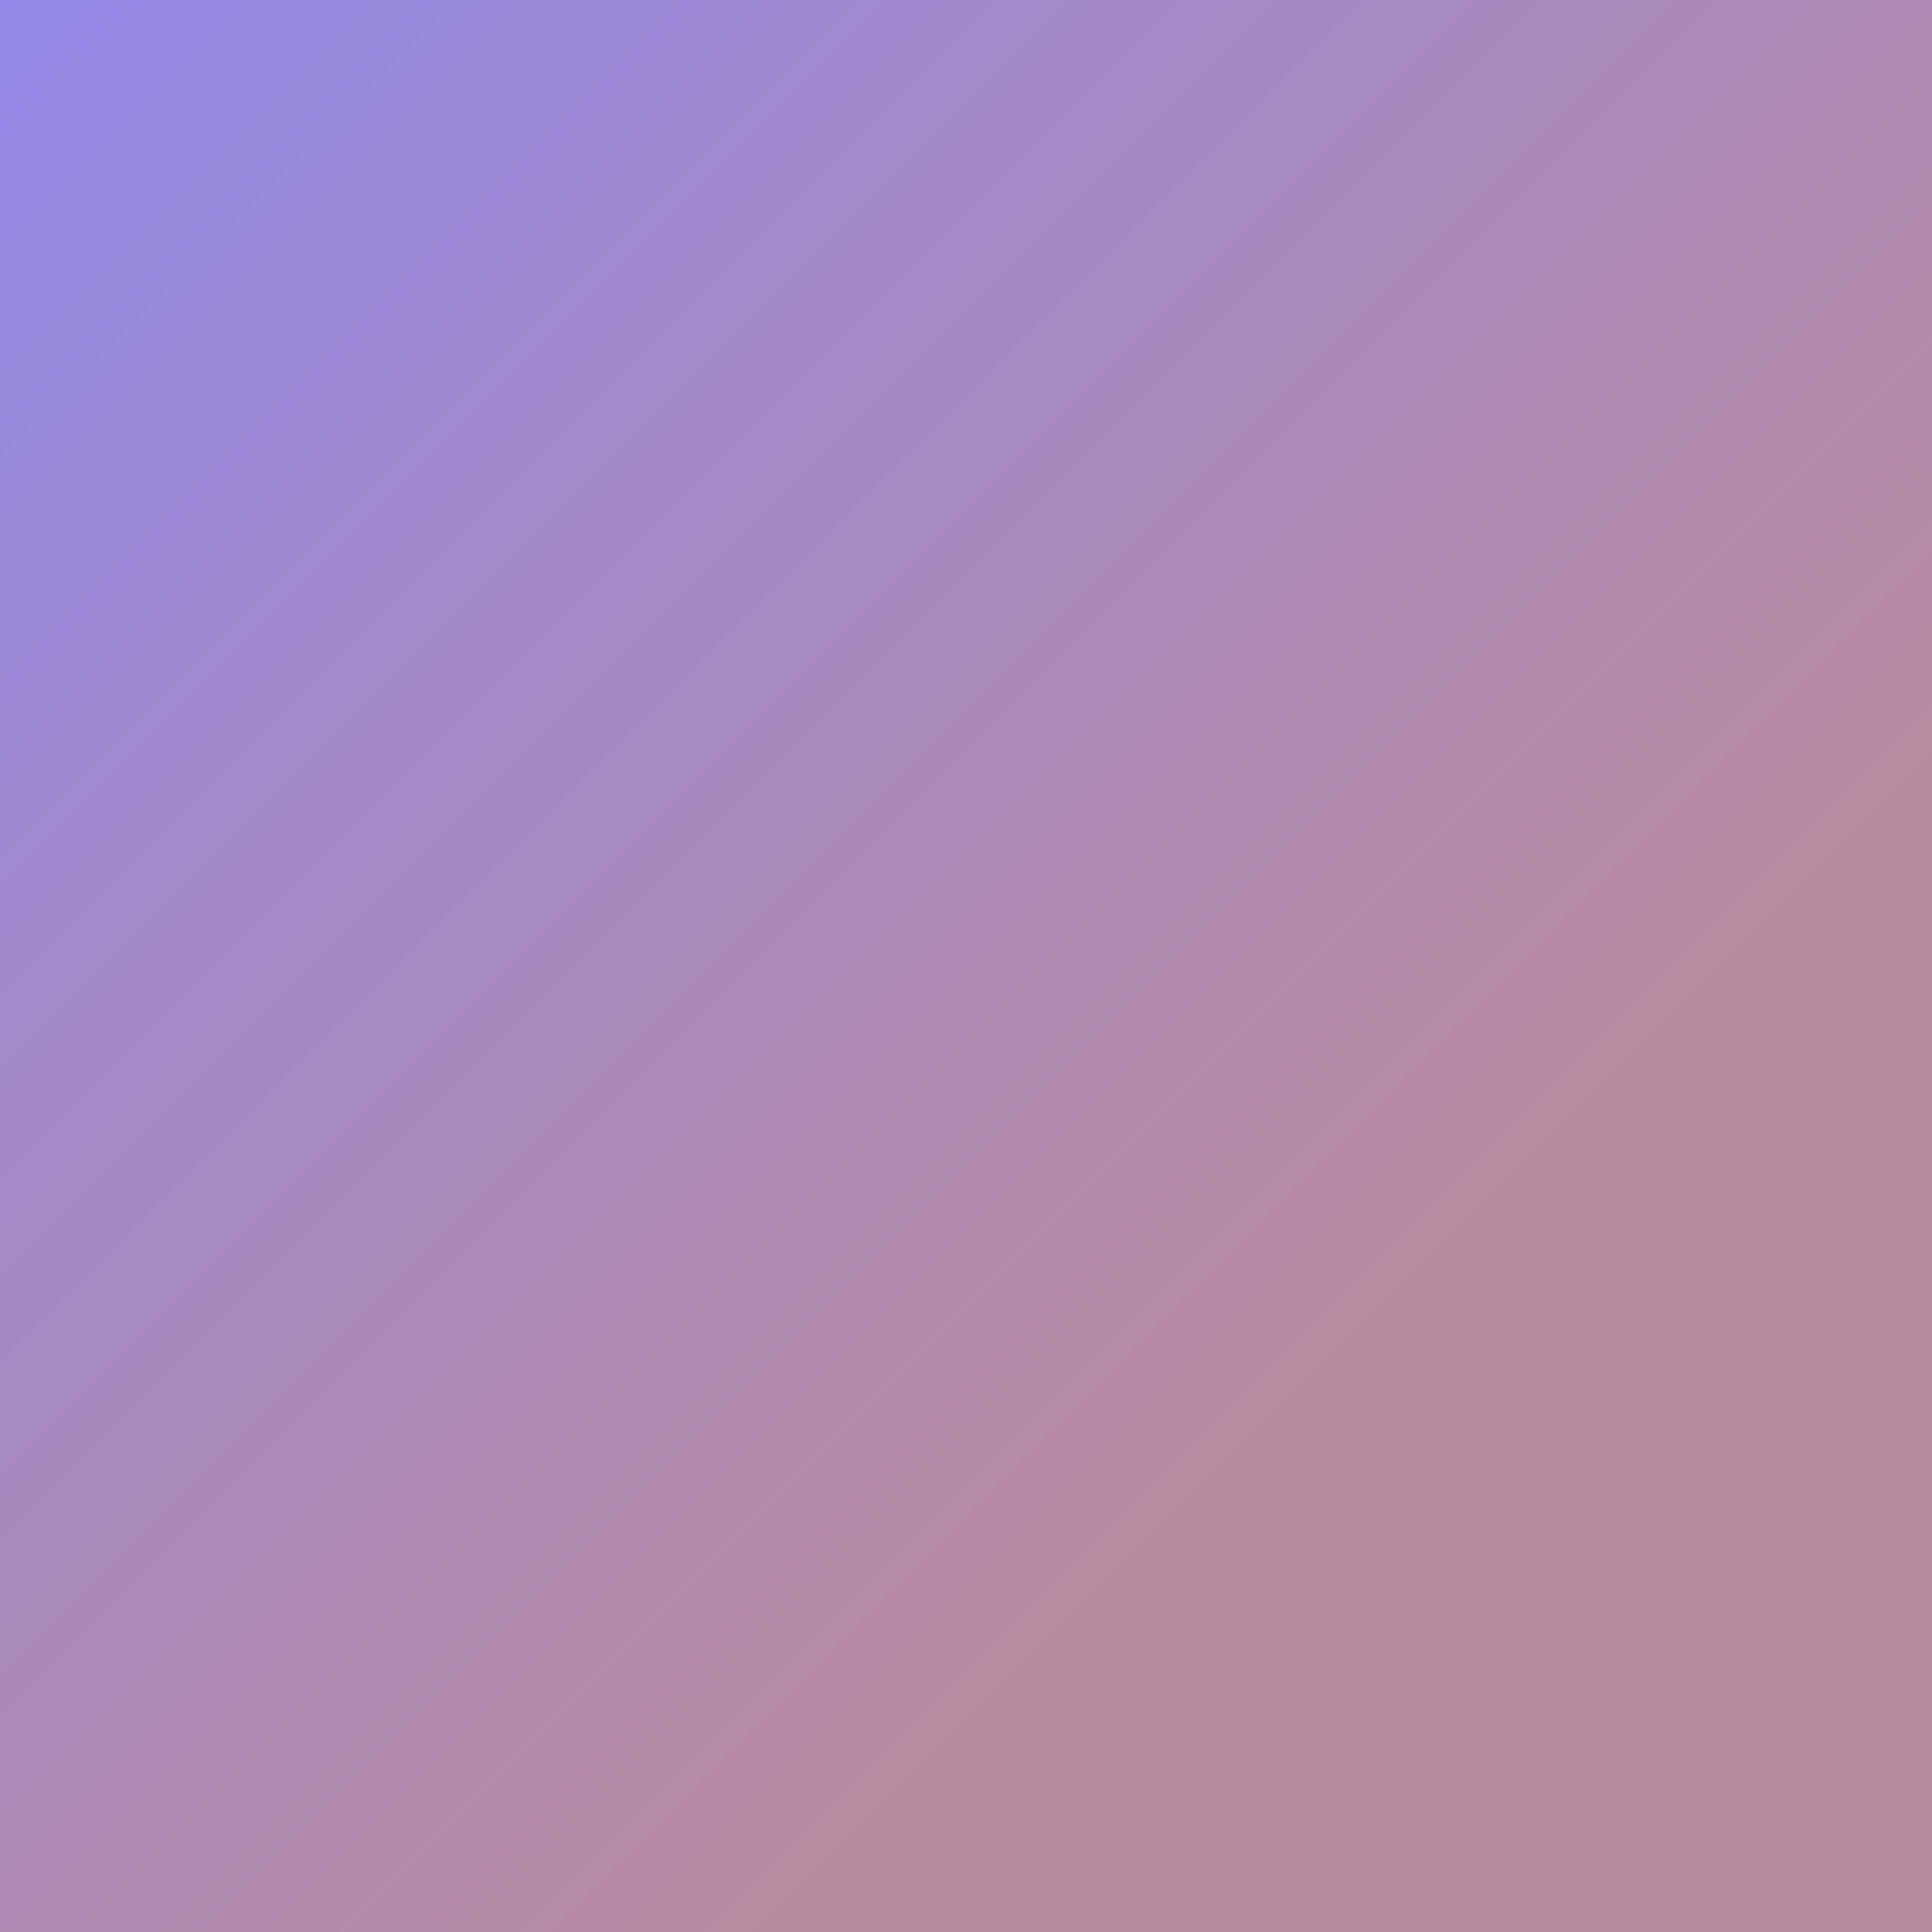
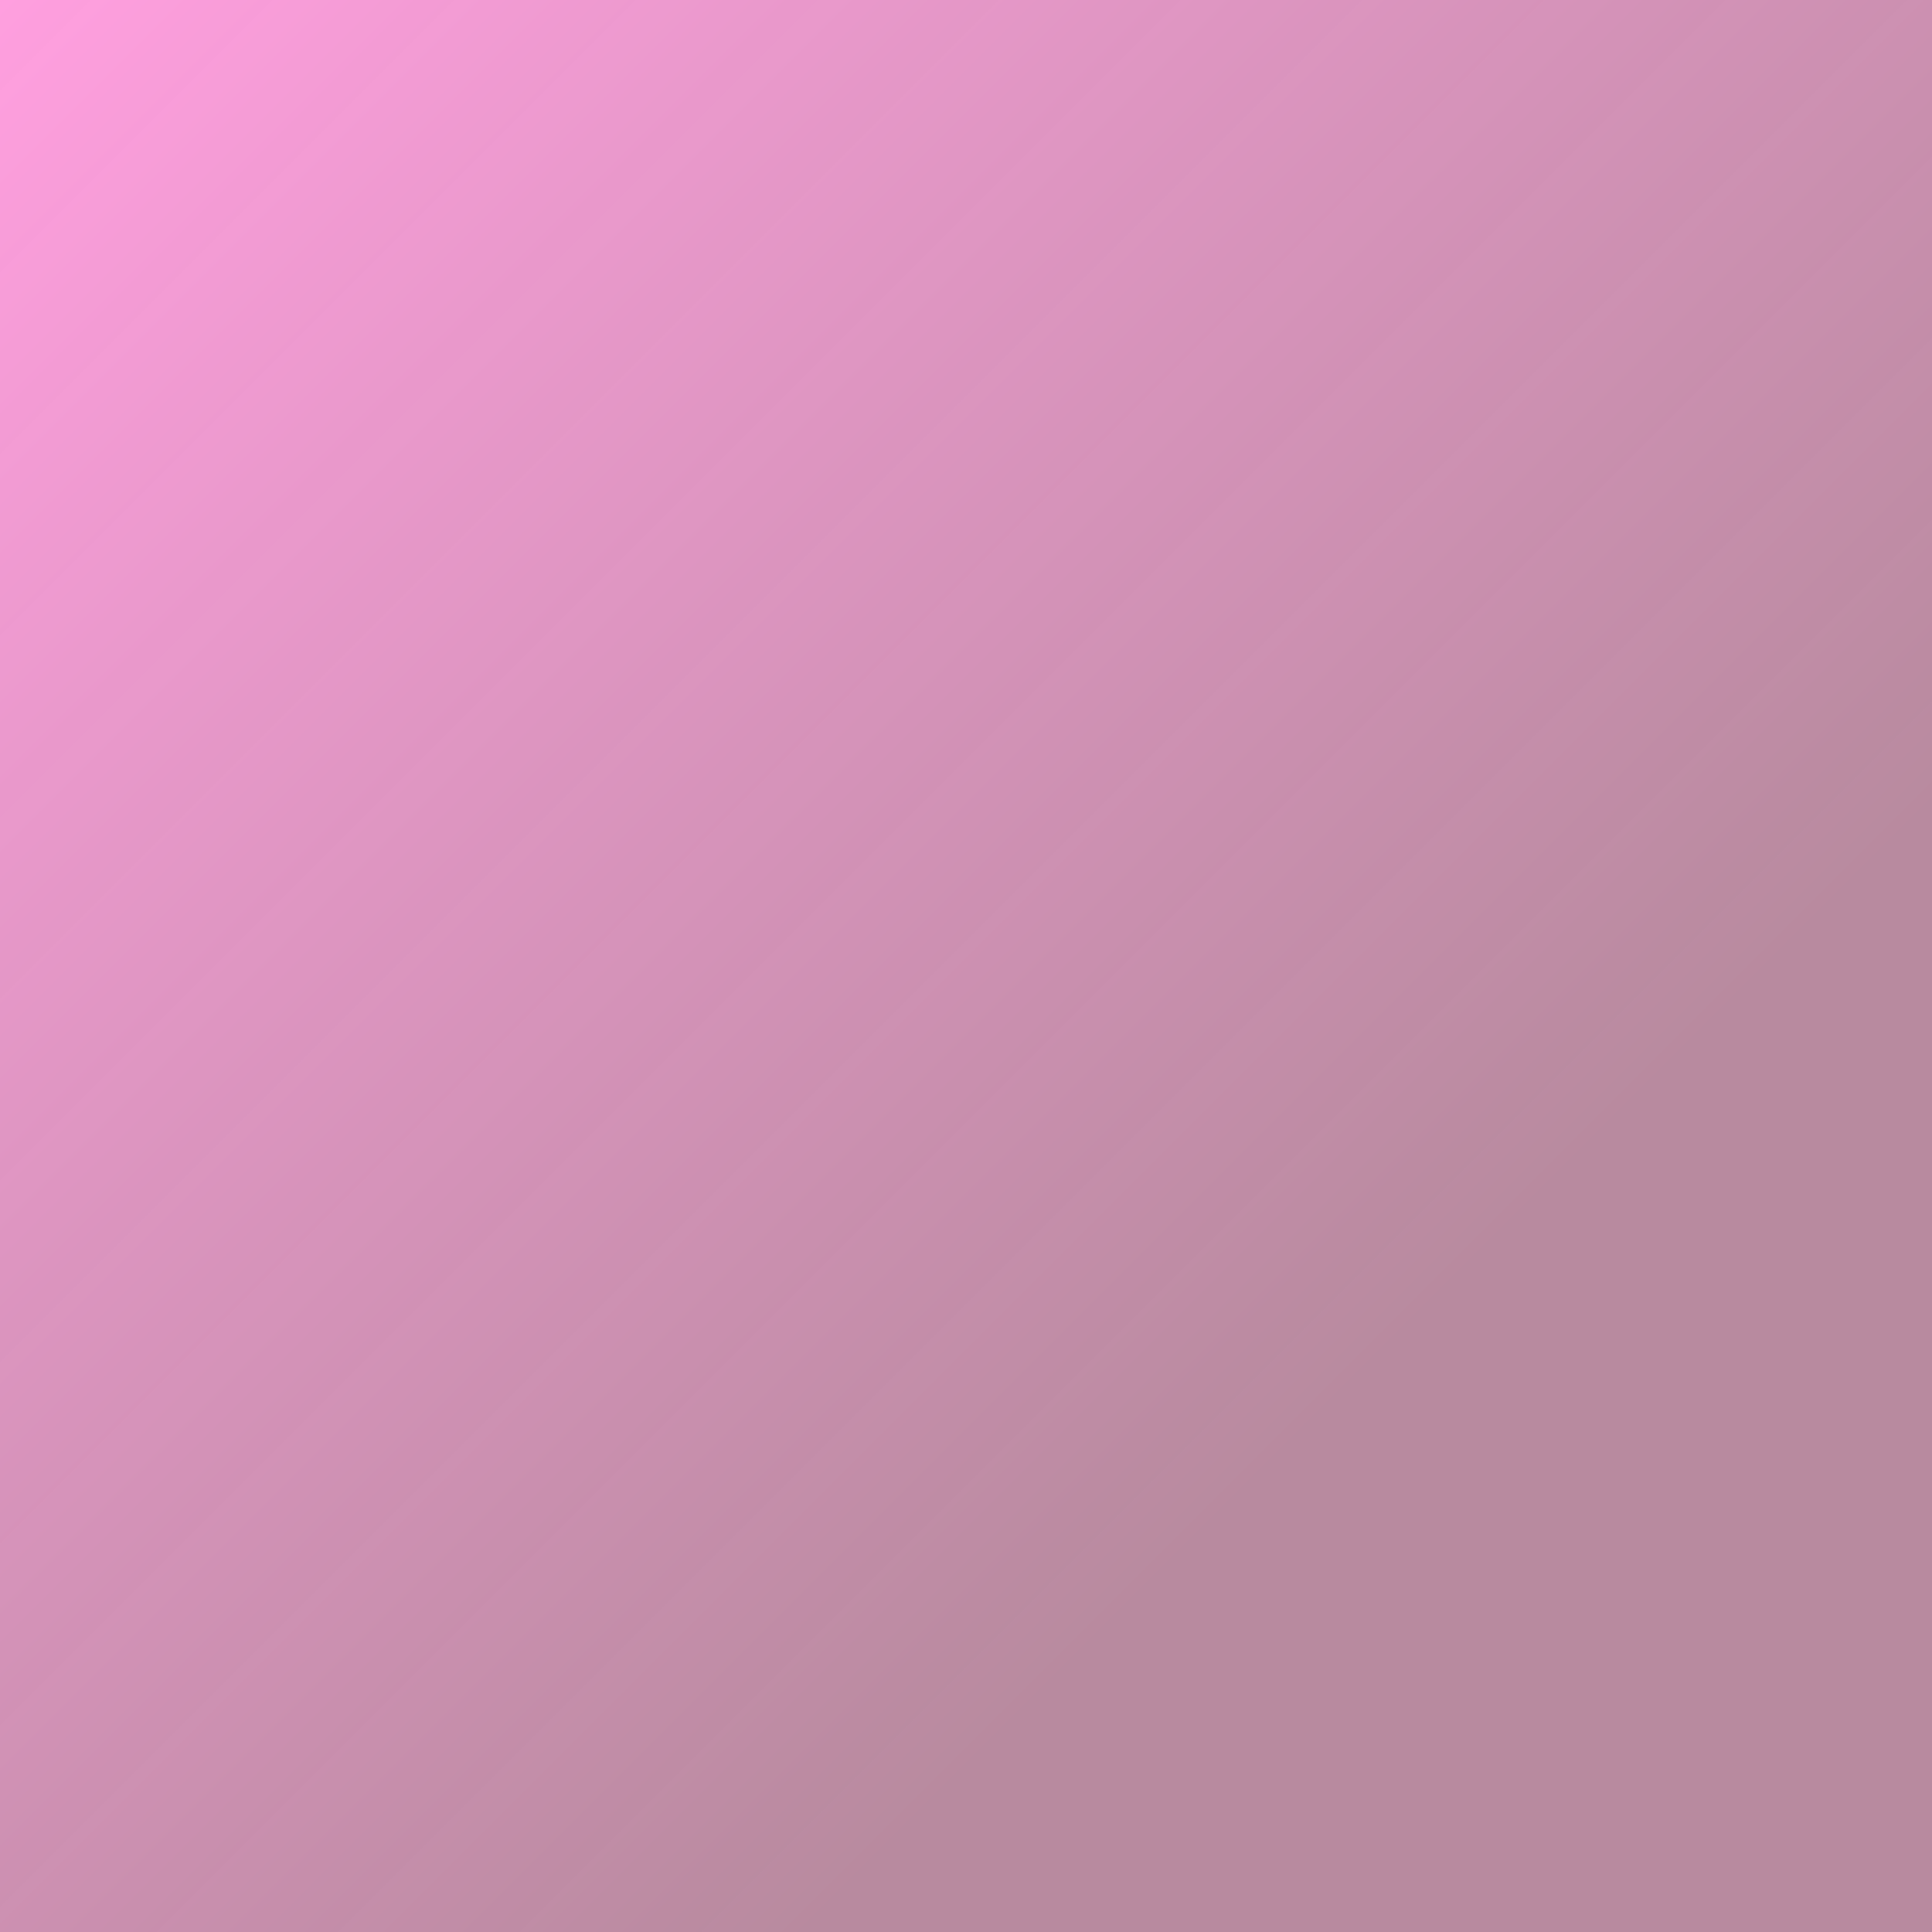
<svg xmlns="http://www.w3.org/2000/svg" xmlns:xlink="http://www.w3.org/1999/xlink" width="512" height="512">
  <defs>
    <linearGradient id="prefix__a" gradientTransform="rotate(45)">
-       <stop offset="0" stop-color="#9389e8" />
+       <stop offset="0" stop-color="#FF9FDF" />
      <stop offset="1" stop-color="#b48399" stop-opacity=".941" />
    </linearGradient>
    <linearGradient xlink:href="#prefix__a" id="prefix__b" x1="0" y1="256" x2="512" y2="256" gradientUnits="userSpaceOnUse" gradientTransform="rotate(45)" />
  </defs>
  <path fill="url(#prefix__b)" d="M0 0h512v512H0z" />
</svg>
